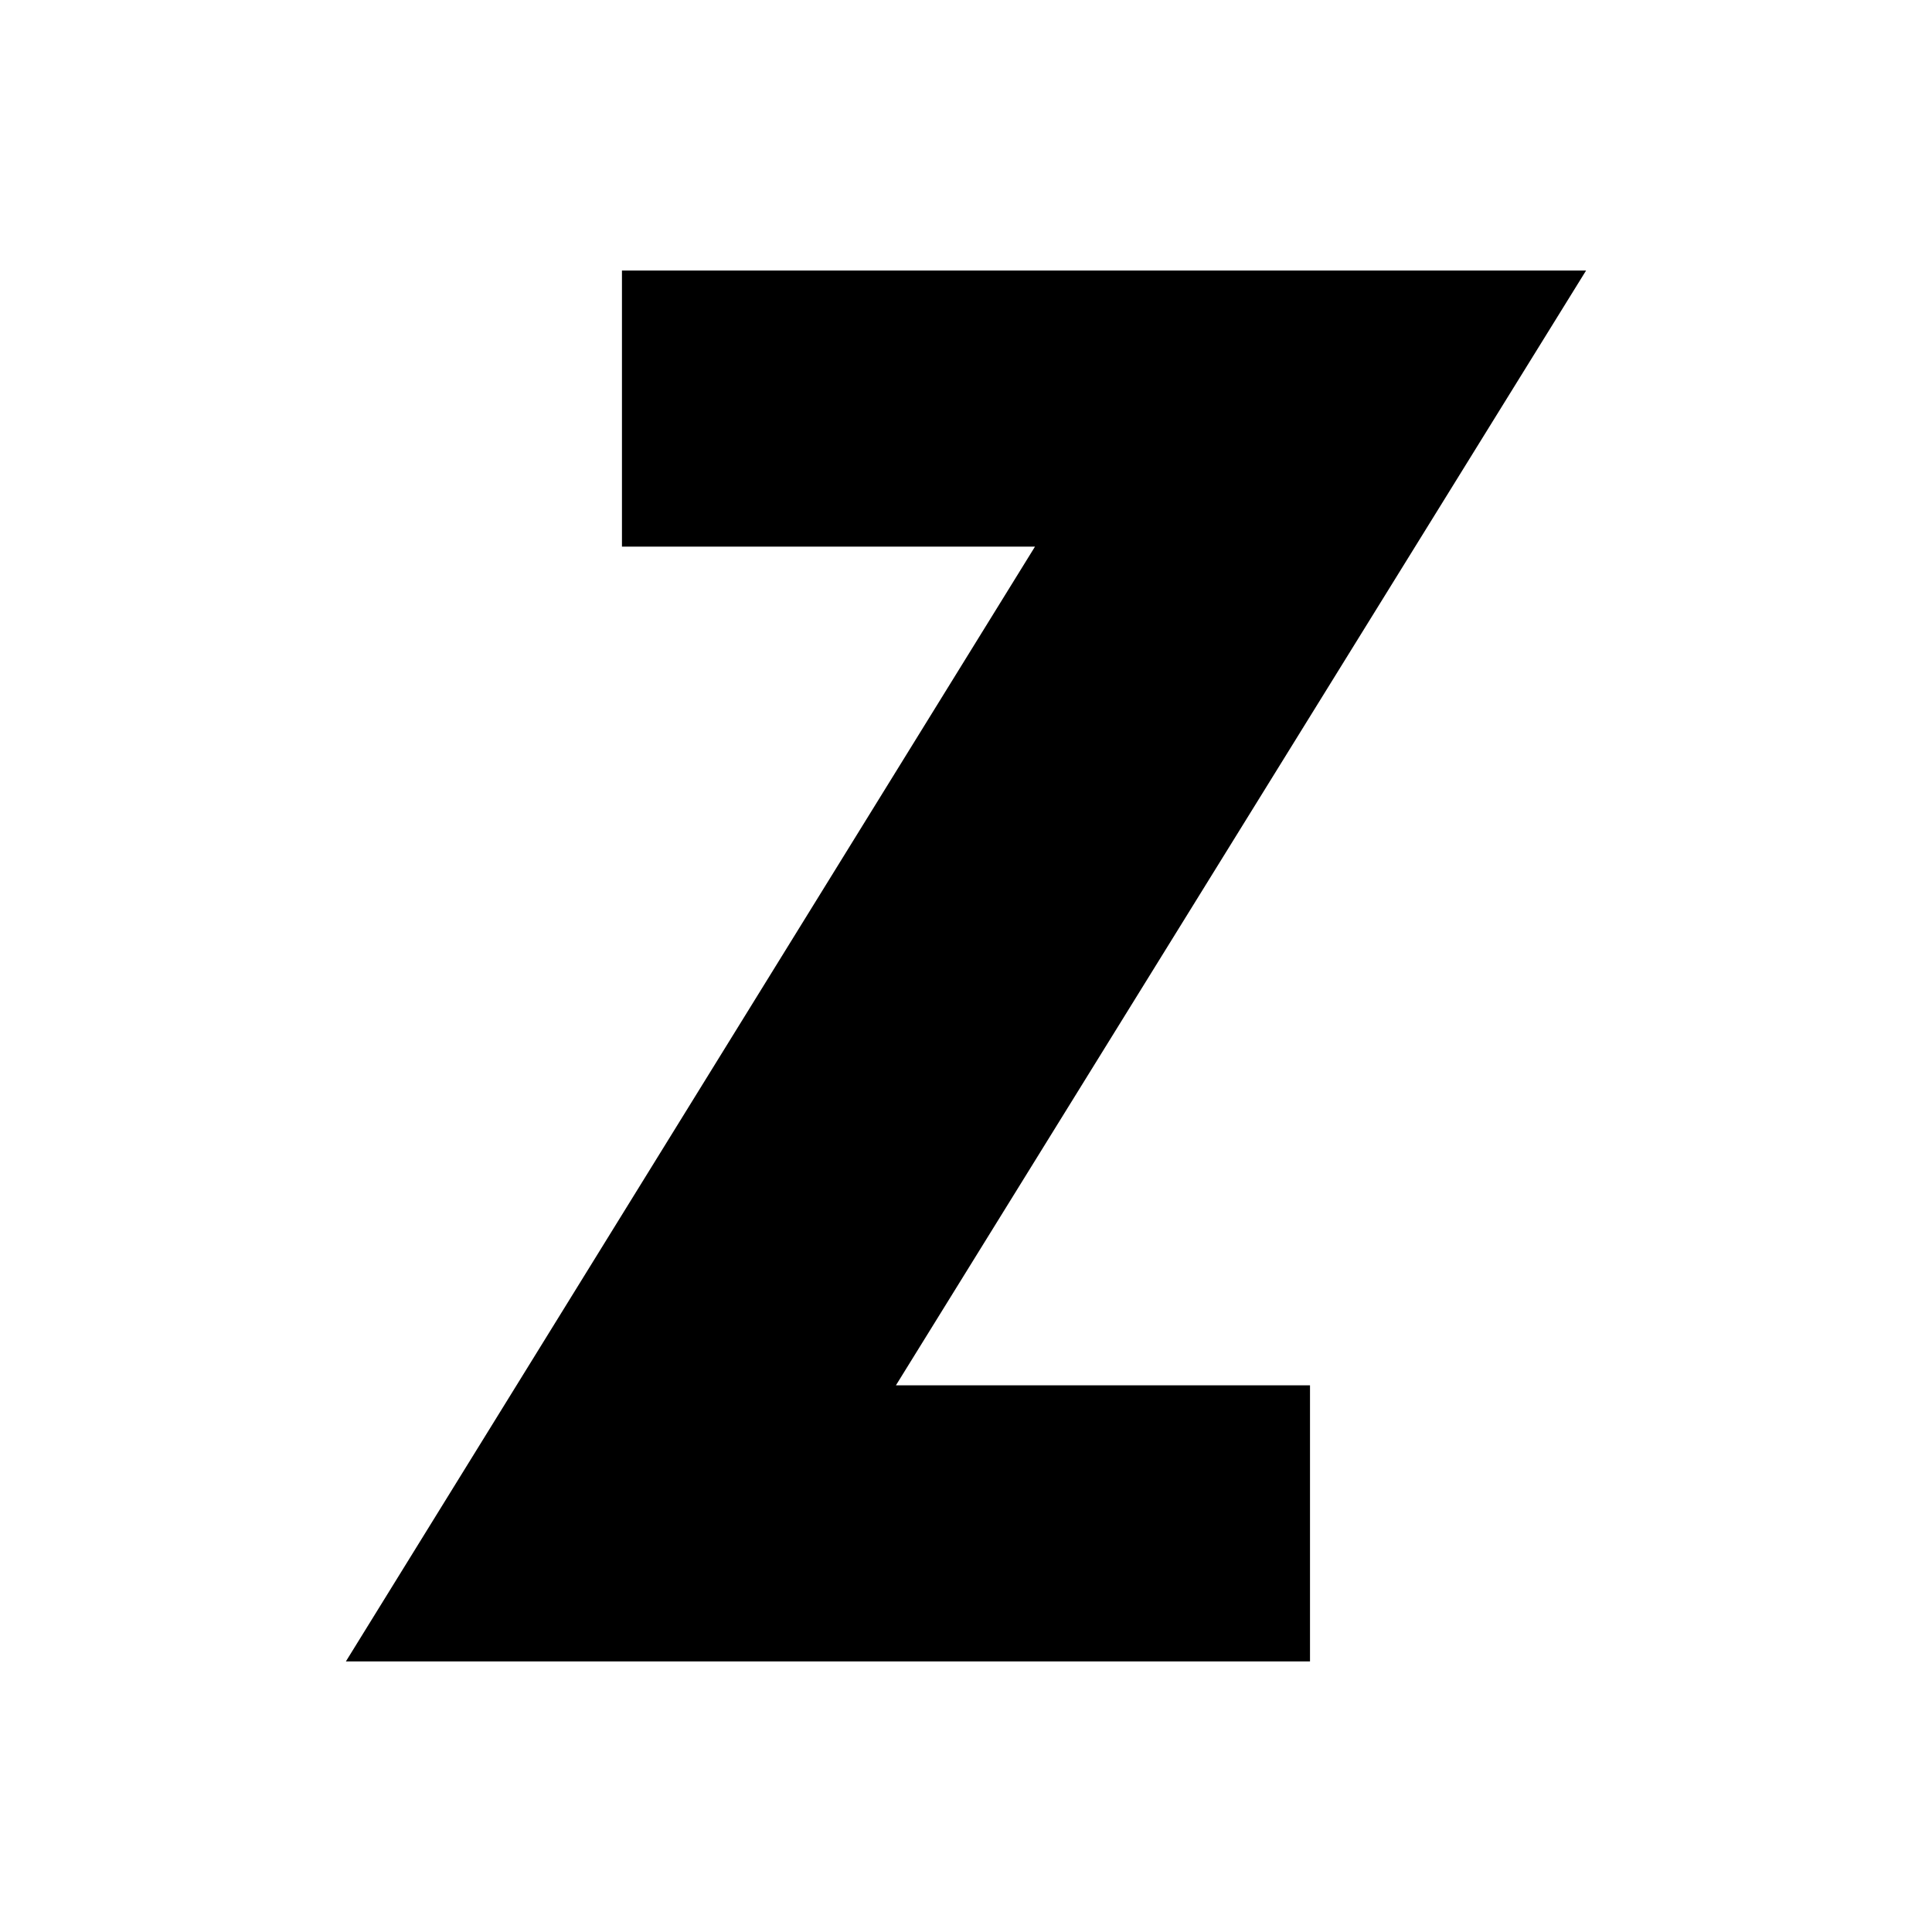
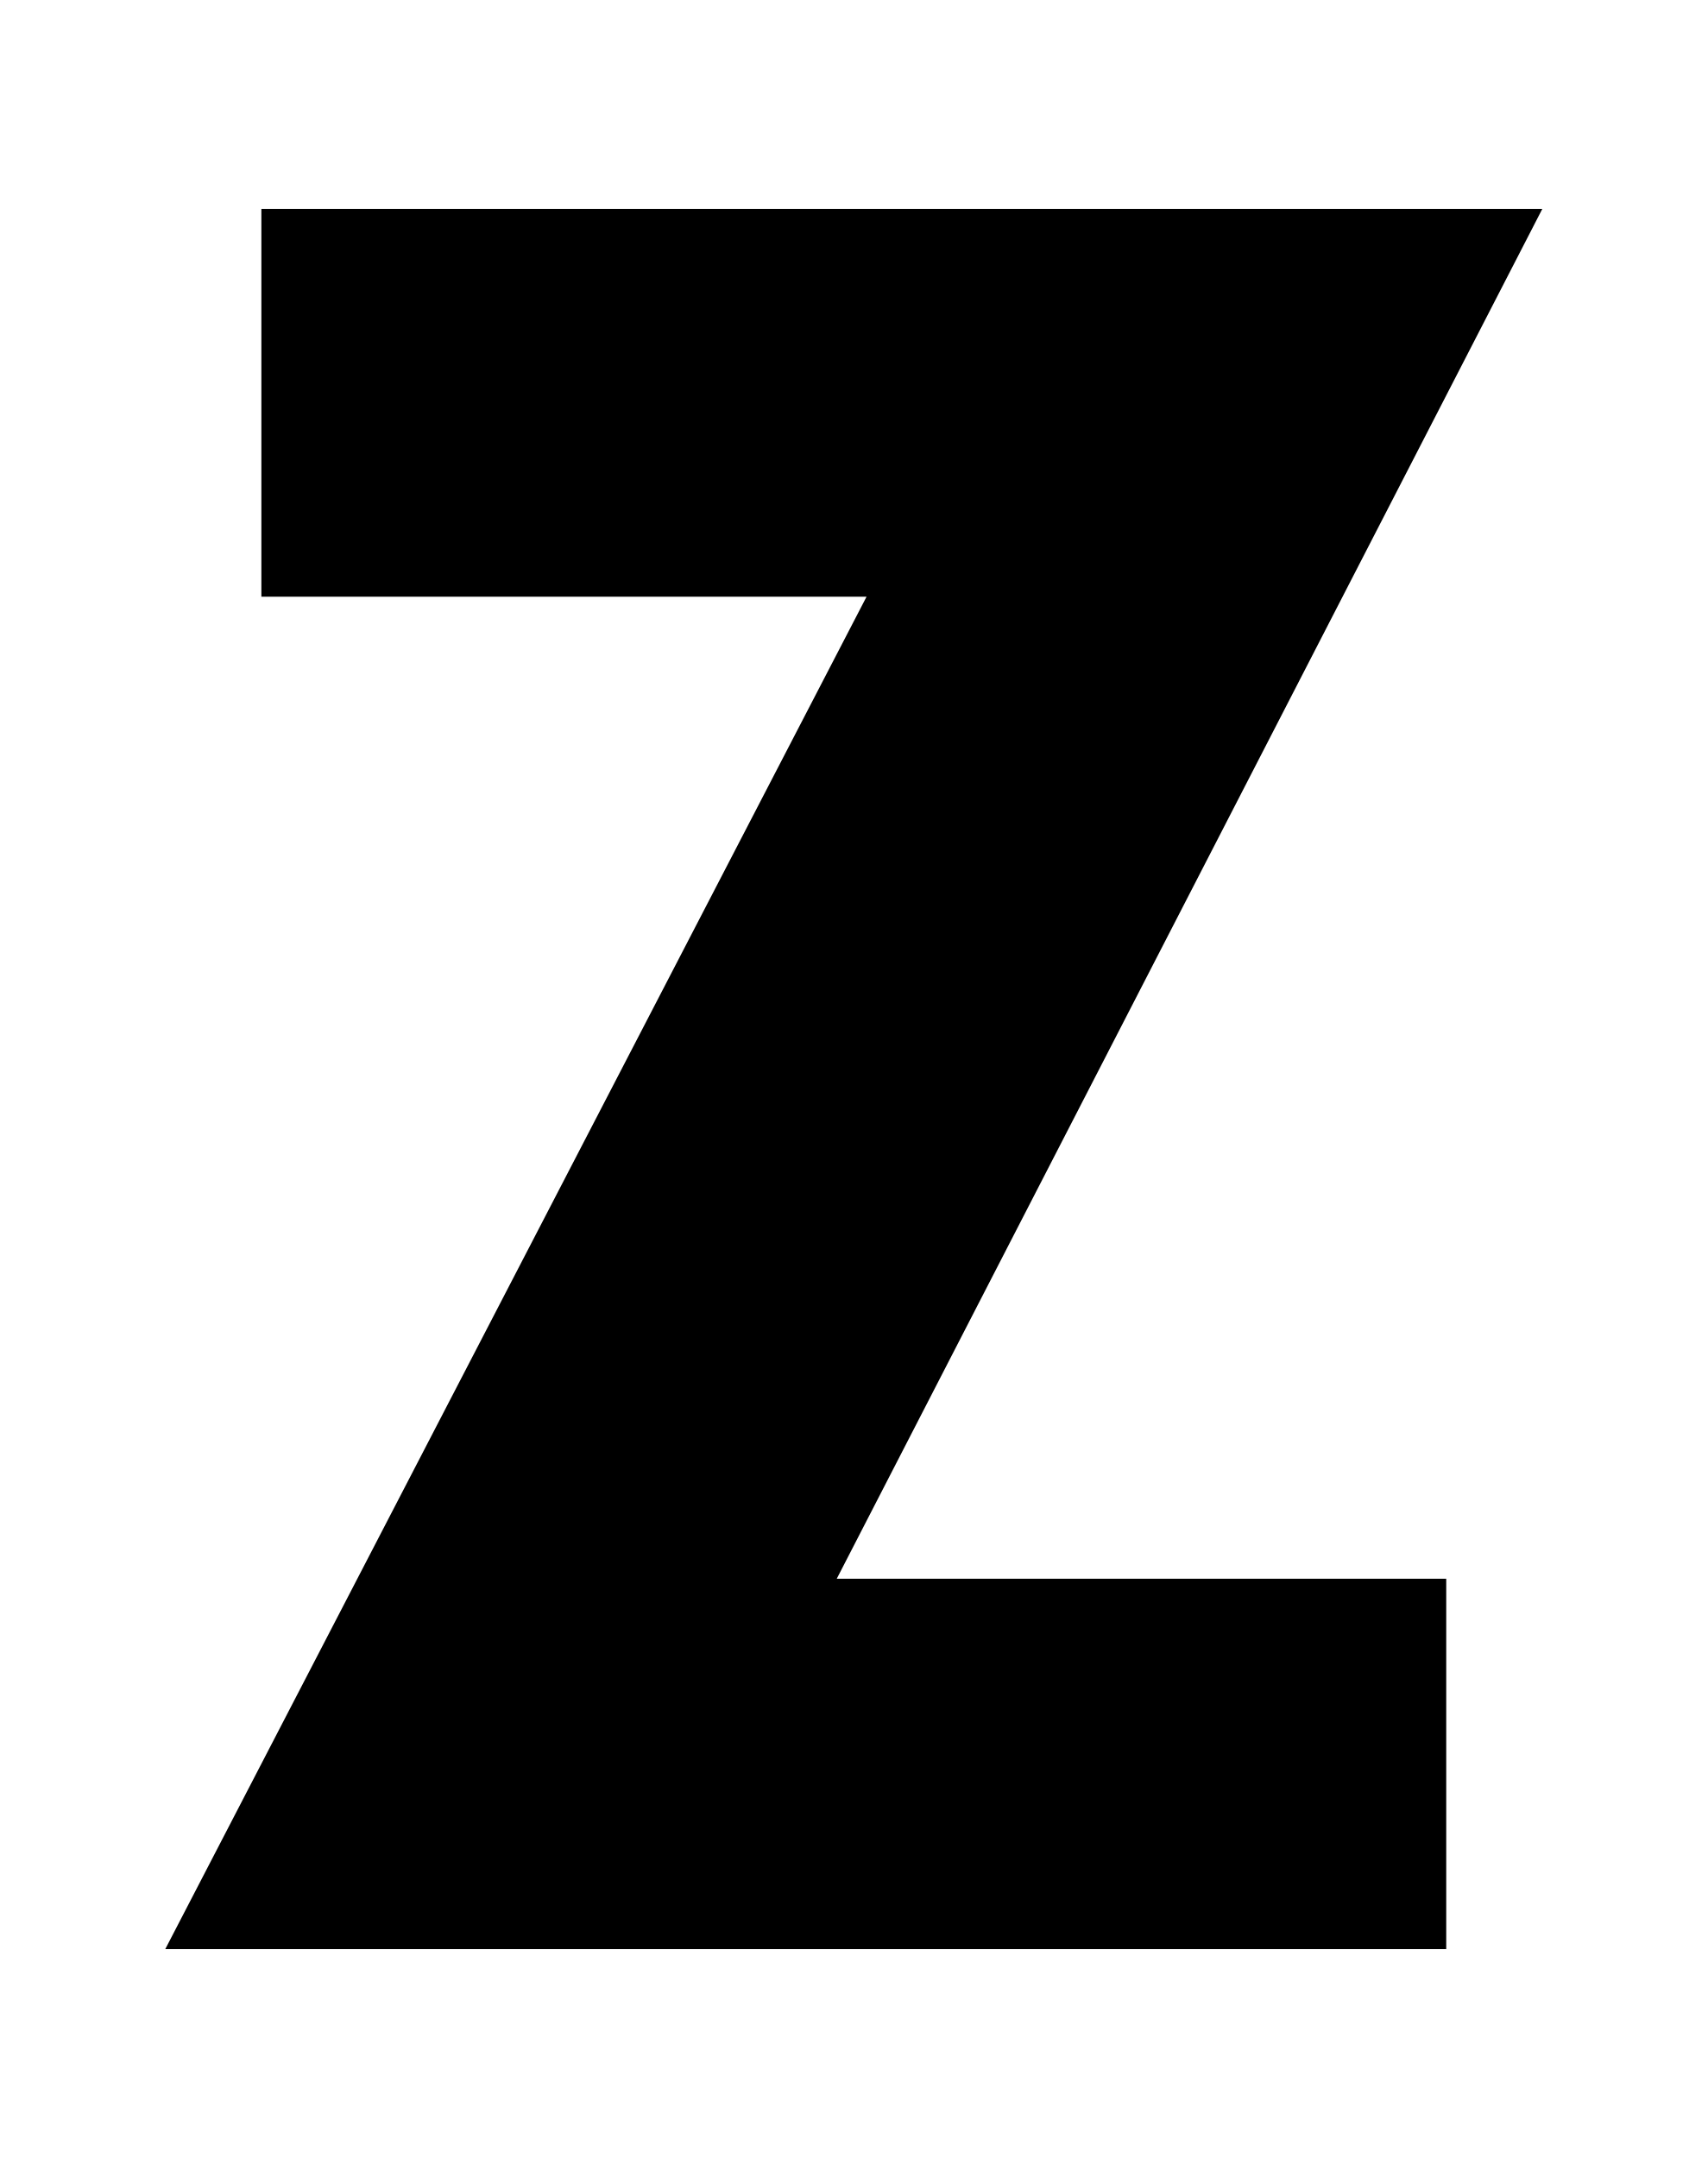
- <svg xmlns="http://www.w3.org/2000/svg" viewBox="0 0 482.042 482.042" width="482.042" height="482.042">
-   <g transform="translate(86.28583 67.48583) scale(1) translate(-133.27 -114.47)">
+ <svg xmlns="http://www.w3.org/2000/svg" viewBox="0 0 1064.515 1345.065">
+   <g transform="translate(-467.7524,-327.4624)">
    <defs>
      <style>
      .cls-1{fill:#000000}
    </style>
    </defs>
    <g id="Layer_1" data-name="Layer 1">
-       <polygon points="202.165,114.489 442.714,114.489 270.517,392.633 373.835,392.633 373.835,461.511 133.286,461.511 305.22,183.367 202.165,183.367" class="cls-1" />
+       <path d="M570.776 1542.341 L570.776 1542.341 L1017.594 680.79 C1068.067 583.469 1210.852 595.156 1244.828 699.388 L1244.828 699.388 L630.692 699.388 L630.692 457.659 L1429.224 457.659 L1429.224 457.659 L980.975 1327.79 C931.666 1423.508 791.642 1413.31 756.721 1311.459 L756.721 1311.459 L1369.321 1311.459 L1369.321 1542.341 Z" class="cls-1" />
    </g>
  </g>
</svg>
